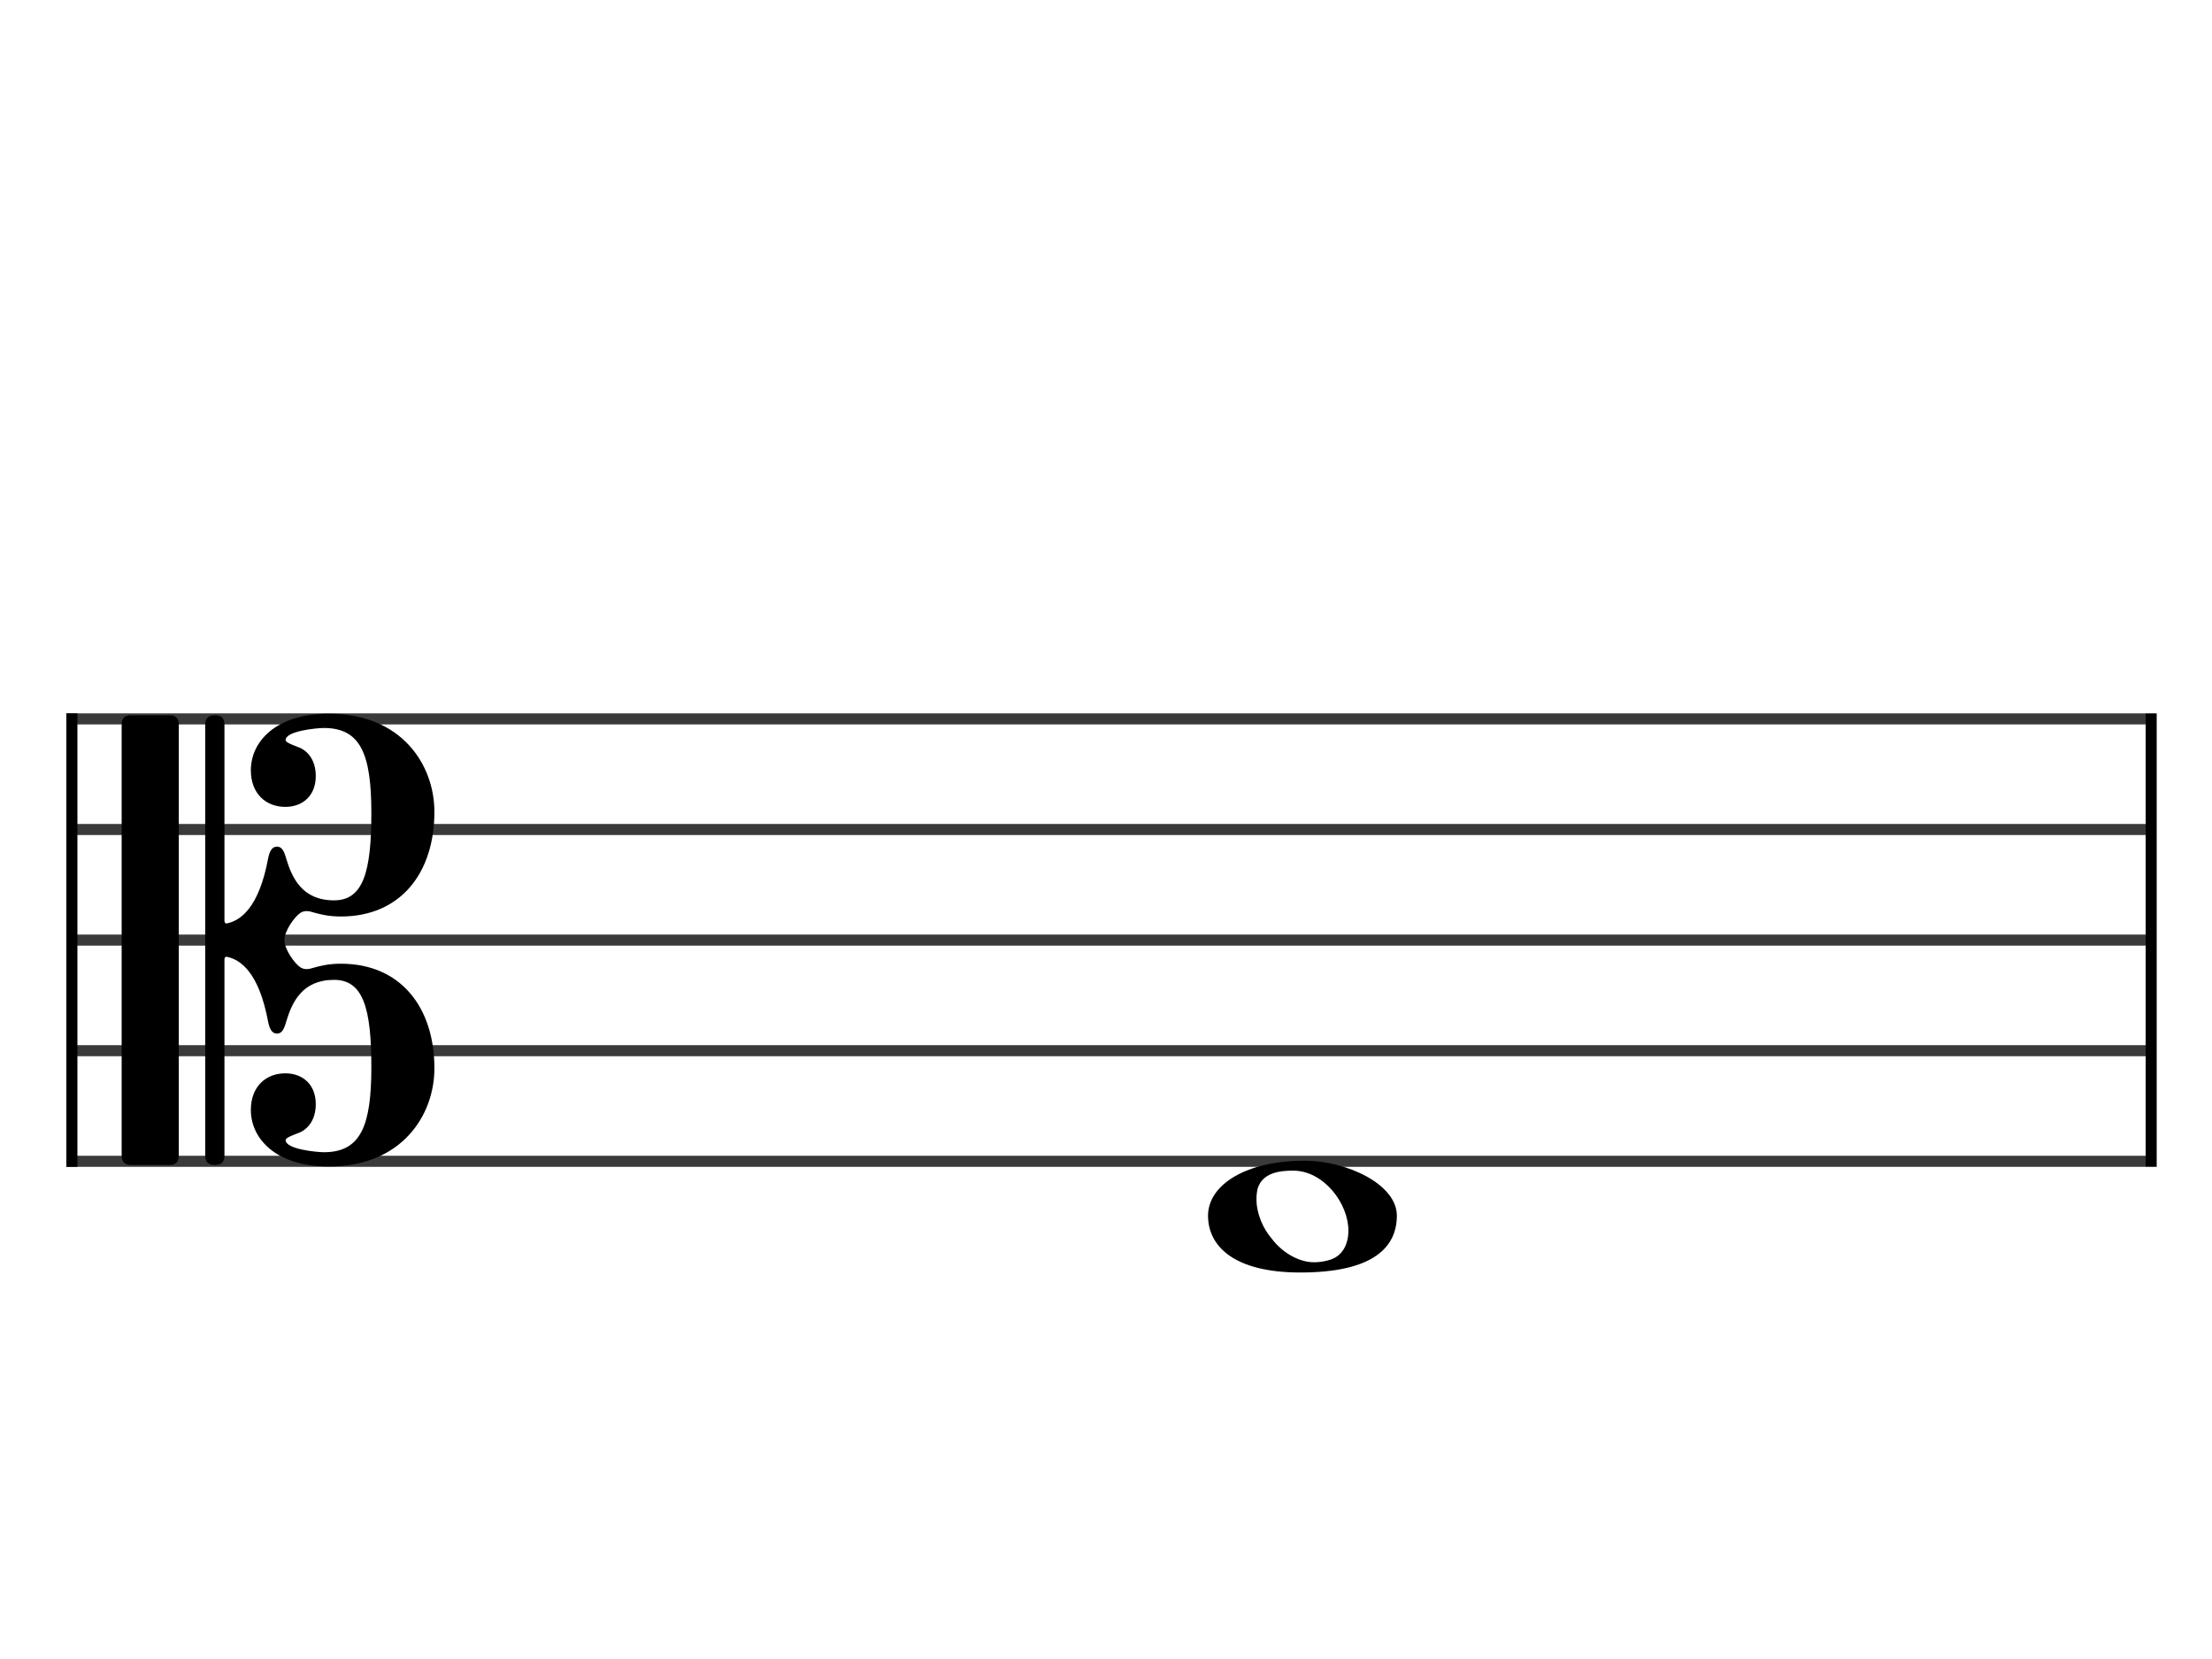
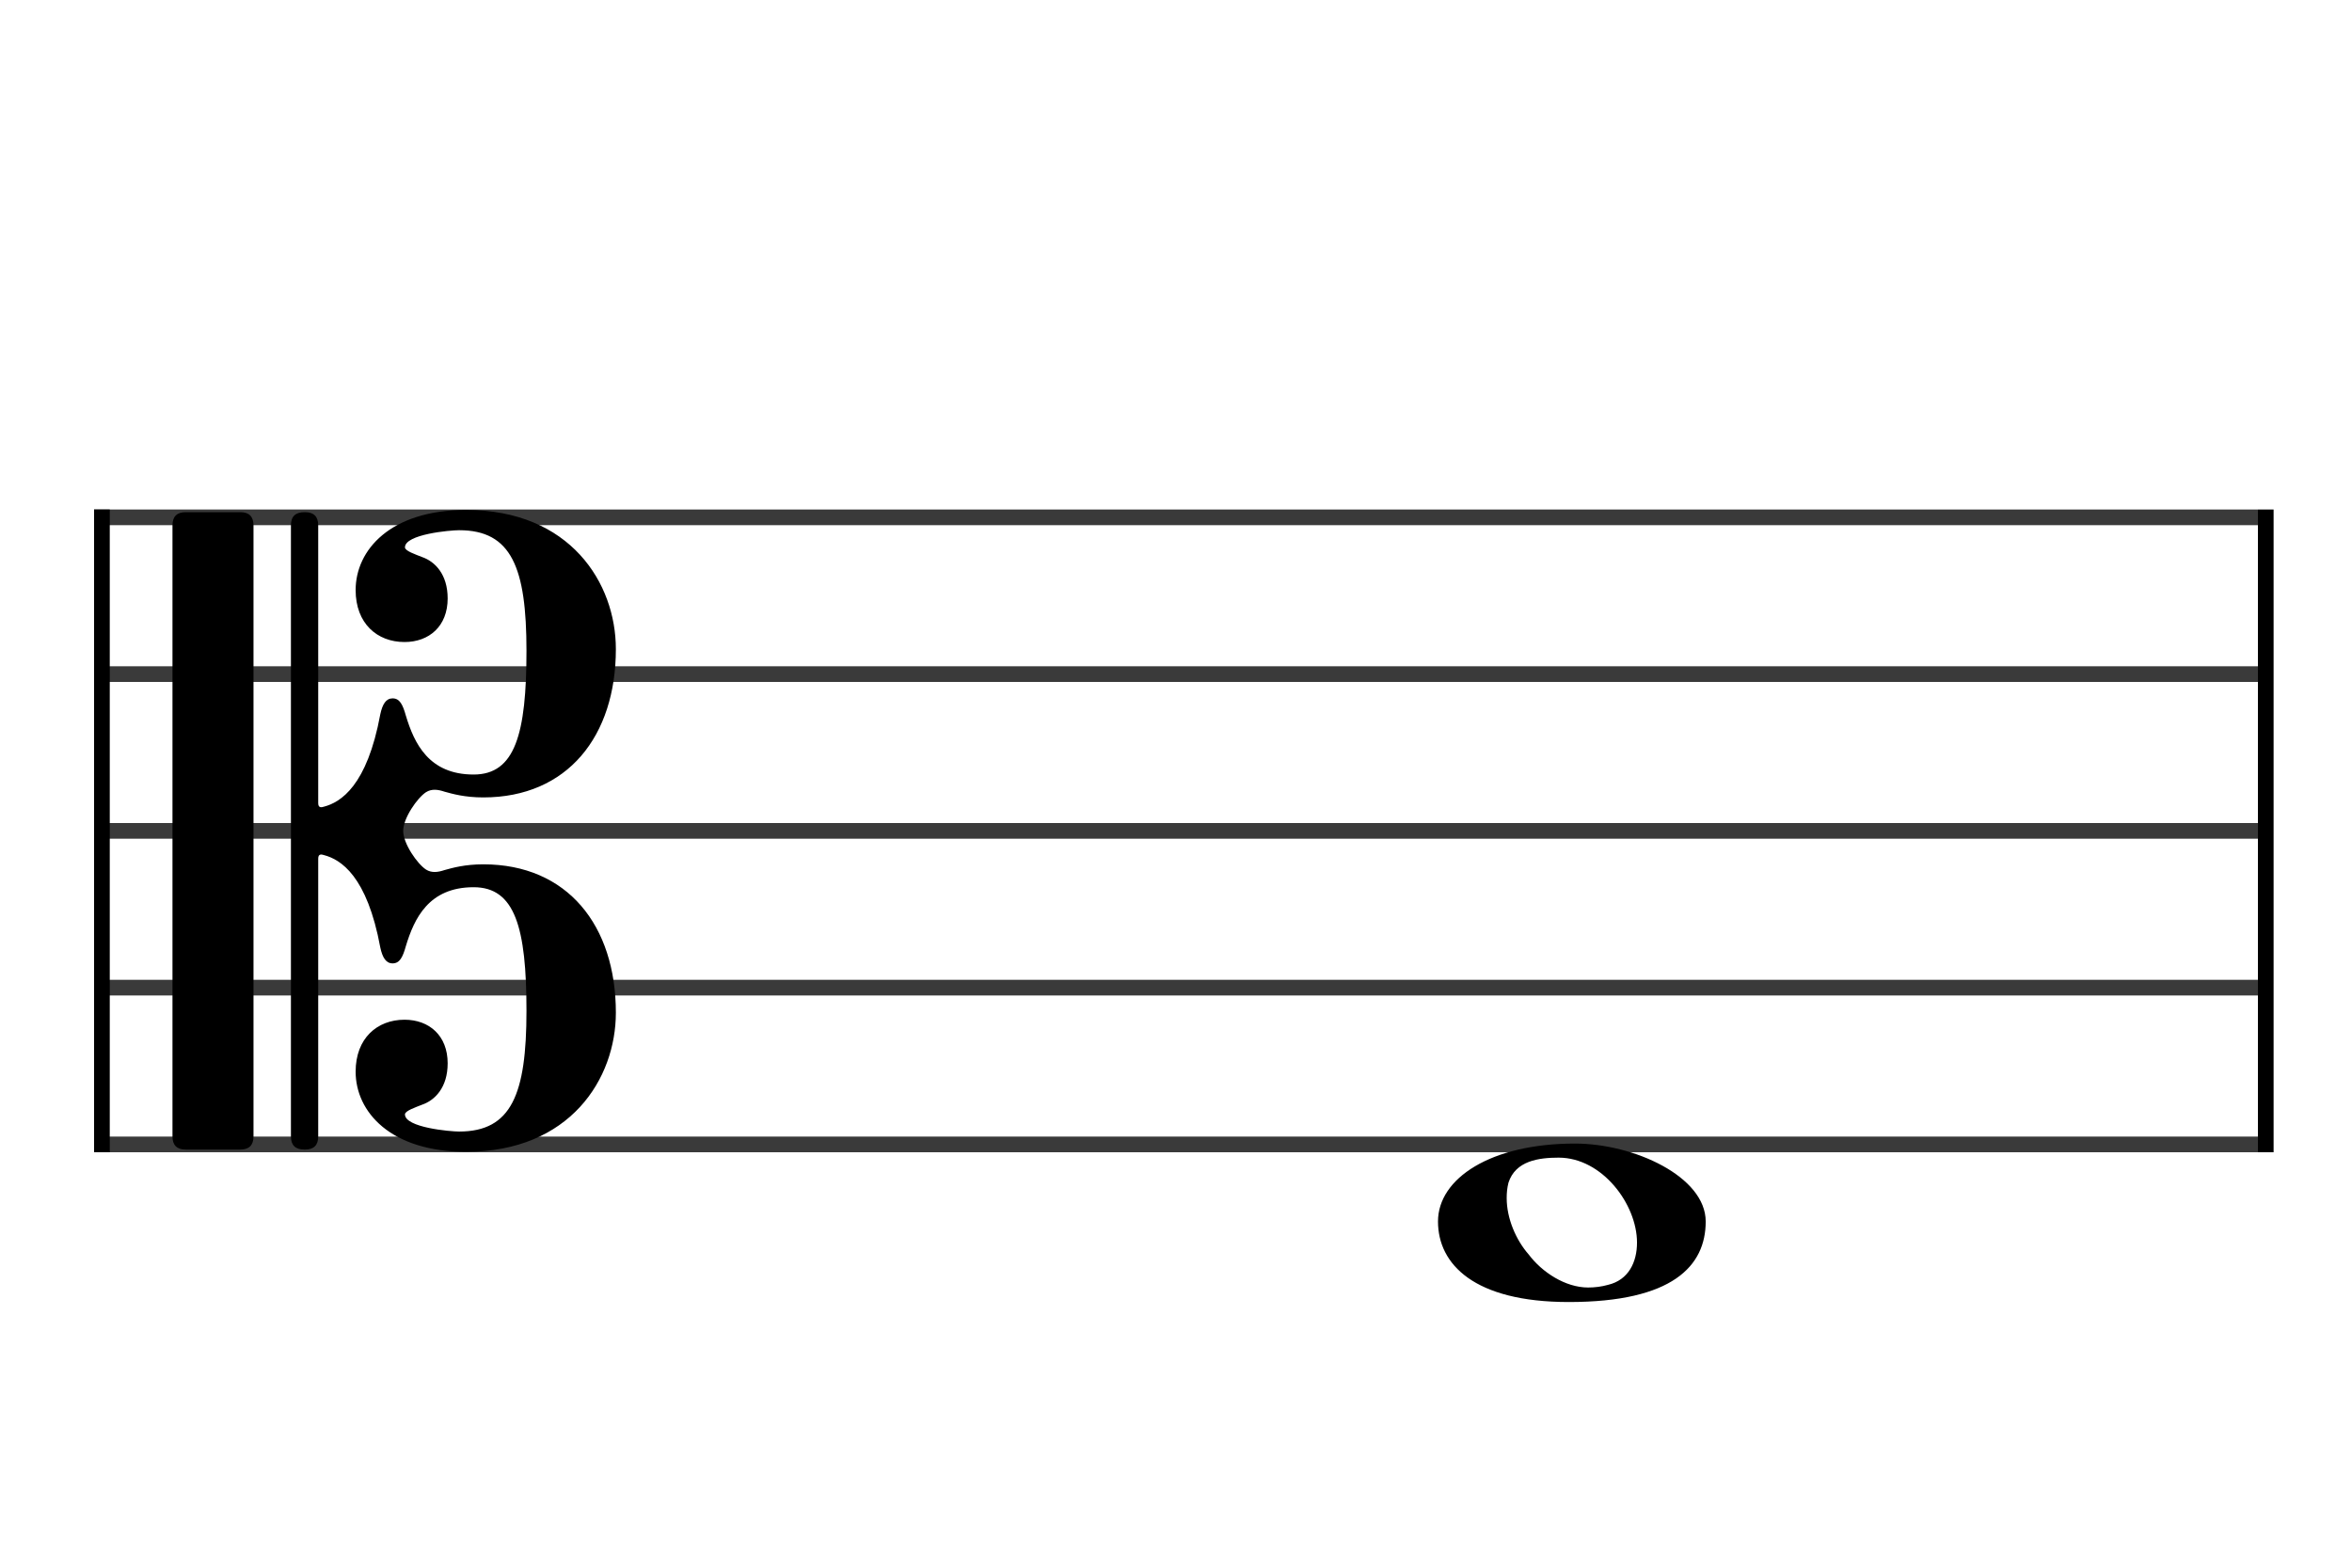
- <svg xmlns="http://www.w3.org/2000/svg" stroke-width="0.3" stroke-dasharray="none" fill="black" stroke="black" font-family="Arial, sans-serif" font-size="10pt" font-weight="normal" font-style="normal" width="400" height="300" viewBox="0 0 200 150" style="">
+ <svg xmlns="http://www.w3.org/2000/svg" stroke-width="0.3" stroke-dasharray="none" fill="black" stroke="black" font-family="Arial, sans-serif" font-size="10pt" font-weight="normal" font-style="normal" width="450" height="300" viewBox="0 32 150 100" style="">
  <g class="vf-stave" id="vf-auto1556" stroke-width="1" fill="#3a3a3a" stroke="#3a3a3a">
-     <path fill="none" d="M6 65L194 65" />
-     <path fill="none" d="M6 75L194 75" />
-     <path fill="none" d="M6 85L194 85" />
-     <path fill="none" d="M6 95L194 95" />
-     <path fill="none" d="M6 105L194 105" />
+     <path fill="none" d="M6 65L144 65" />
+     <path fill="none" d="M6 75L144 75" />
+     <path fill="none" d="M6 85L144 85" />
+     <path fill="none" d="M6 95L144 95" />
+     <path fill="none" d="M6 105L144 105" />
  </g>
  <g class="vf-stavebarline" id="vf-auto1557">
    <rect x="6" y="64.5" width="1" height="41" stroke="none" />
  </g>
  <g class="vf-stavebarline" id="vf-auto1558">
-     <rect x="194" y="64.5" width="1" height="41" stroke="none" />
+     <rect x="144" y="64.5" width="1" height="41" stroke="none" />
  </g>
  <g class="vf-clef" id="vf-auto1559">
    <path stroke="none" d="M20.294 65.512C20.294 64.951,20.014 64.67,19.452 64.67L19.424 64.67C18.834 64.67,18.554 64.951,18.554 65.512L18.554 104.488C18.554 105.049,18.834 105.33,19.424 105.33L19.452 105.33C20.014 105.33,20.294 105.049,20.294 104.488L20.294 86.769C20.294 86.46,20.491 86.488,20.66 86.544C21.727 86.825,23.411 87.864,24.254 92.441C24.394 93.087,24.619 93.452,25.04 93.452C25.489 93.452,25.686 93.059,25.882 92.357C26.416 90.588,27.343 88.594,30.207 88.594C32.846 88.594,33.576 91.178,33.576 96.485C33.576 101.792,32.622 104.179,29.28 104.179C28.718 104.179,25.826 103.926,25.826 103.084C25.826 102.859,26.5 102.634,26.921 102.466C27.736 102.185,28.55 101.371,28.55 99.826C28.55 98.057,27.371 97.046,25.798 97.046C24.057 97.046,22.681 98.226,22.681 100.36C22.681 102.915,24.9 105.47,29.729 105.47C36.356 105.47,39.277 100.809,39.277 96.597C39.277 91.037,36.188 87.134,30.824 87.134C29.645 87.134,28.859 87.359,28.353 87.499C27.932 87.64,27.539 87.696,27.174 87.471C26.612 87.106,25.714 85.814,25.714 85C25.714 84.186,26.612 82.894,27.174 82.529C27.539 82.304,27.932 82.36,28.353 82.501C28.859 82.641,29.645 82.866,30.824 82.866C36.188 82.866,39.277 78.963,39.277 73.403C39.277 69.191,36.356 64.53,29.729 64.53C24.9 64.53,22.681 67.085,22.681 69.64C22.681 71.774,24.057 72.954,25.798 72.954C27.371 72.954,28.55 71.943,28.55 70.174C28.55 68.629,27.736 67.815,26.921 67.534C26.5 67.366,25.826 67.141,25.826 66.916C25.826 66.074,28.718 65.821,29.28 65.821C32.622 65.821,33.576 68.208,33.576 73.515C33.576 78.822,32.846 81.406,30.207 81.406C27.343 81.406,26.416 79.412,25.882 77.643C25.686 76.941,25.489 76.548,25.04 76.548C24.619 76.548,24.394 76.913,24.254 77.559C23.411 82.136,21.727 83.175,20.66 83.456C20.491 83.512,20.294 83.54,20.294 83.231M11.842 64.67C11.281 64.67,11 64.951,11 65.512L11 104.488C11 105.049,11.281 105.33,11.842 105.33L15.324 105.33C15.886 105.33,16.167 105.049,16.167 104.488L16.167 65.512C16.167 64.951,15.886 64.67,15.324 64.67" />
  </g>
  <g class="vf-stavenote" id="vf-auto1560">
    <g class="vf-notehead" id="vf-auto1563" pointer-events="bounding-box">
-       <path stroke="none" d="M117.957 104.946C112.594 104.946,109.225 107.164,109.225 109.916C109.225 112.64,111.527 115.054,117.564 115.054C124.191 115.054,126.297 112.752,126.297 109.916C126.297 107.052,121.72 104.946,117.957 104.946M113.717 107.445C114.167 106.041,115.655 105.844,116.918 105.844C119.698 105.844,121.917 108.821,121.917 111.264C121.917 112.499,121.383 113.65,120.063 113.959C119.67 114.072,119.221 114.128,118.8 114.128C117.34 114.128,115.851 113.145,115.009 112.022C114.195 111.095,113.605 109.719,113.605 108.428C113.605 108.091,113.633 107.782,113.717 107.445" />
+       <path stroke="none" d="M100.442 104.946C95.079 104.946,91.709 107.164,91.709 109.916C91.709 112.64,94.012 115.054,100.049 115.054C106.676 115.054,108.782 112.752,108.782 109.916C108.782 107.052,104.205 104.946,100.442 104.946M96.202 107.445C96.651 106.041,98.14 105.844,99.403 105.844C102.183 105.844,104.401 108.821,104.401 111.264C104.401 112.499,103.868 113.65,102.548 113.959C102.155 114.072,101.706 114.128,101.284 114.128C99.824 114.128,98.336 113.145,97.494 112.022C96.679 111.095,96.09 109.719,96.09 108.428C96.09 108.091,96.118 107.782,96.202 107.445" />
    </g>
  </g>
</svg>
